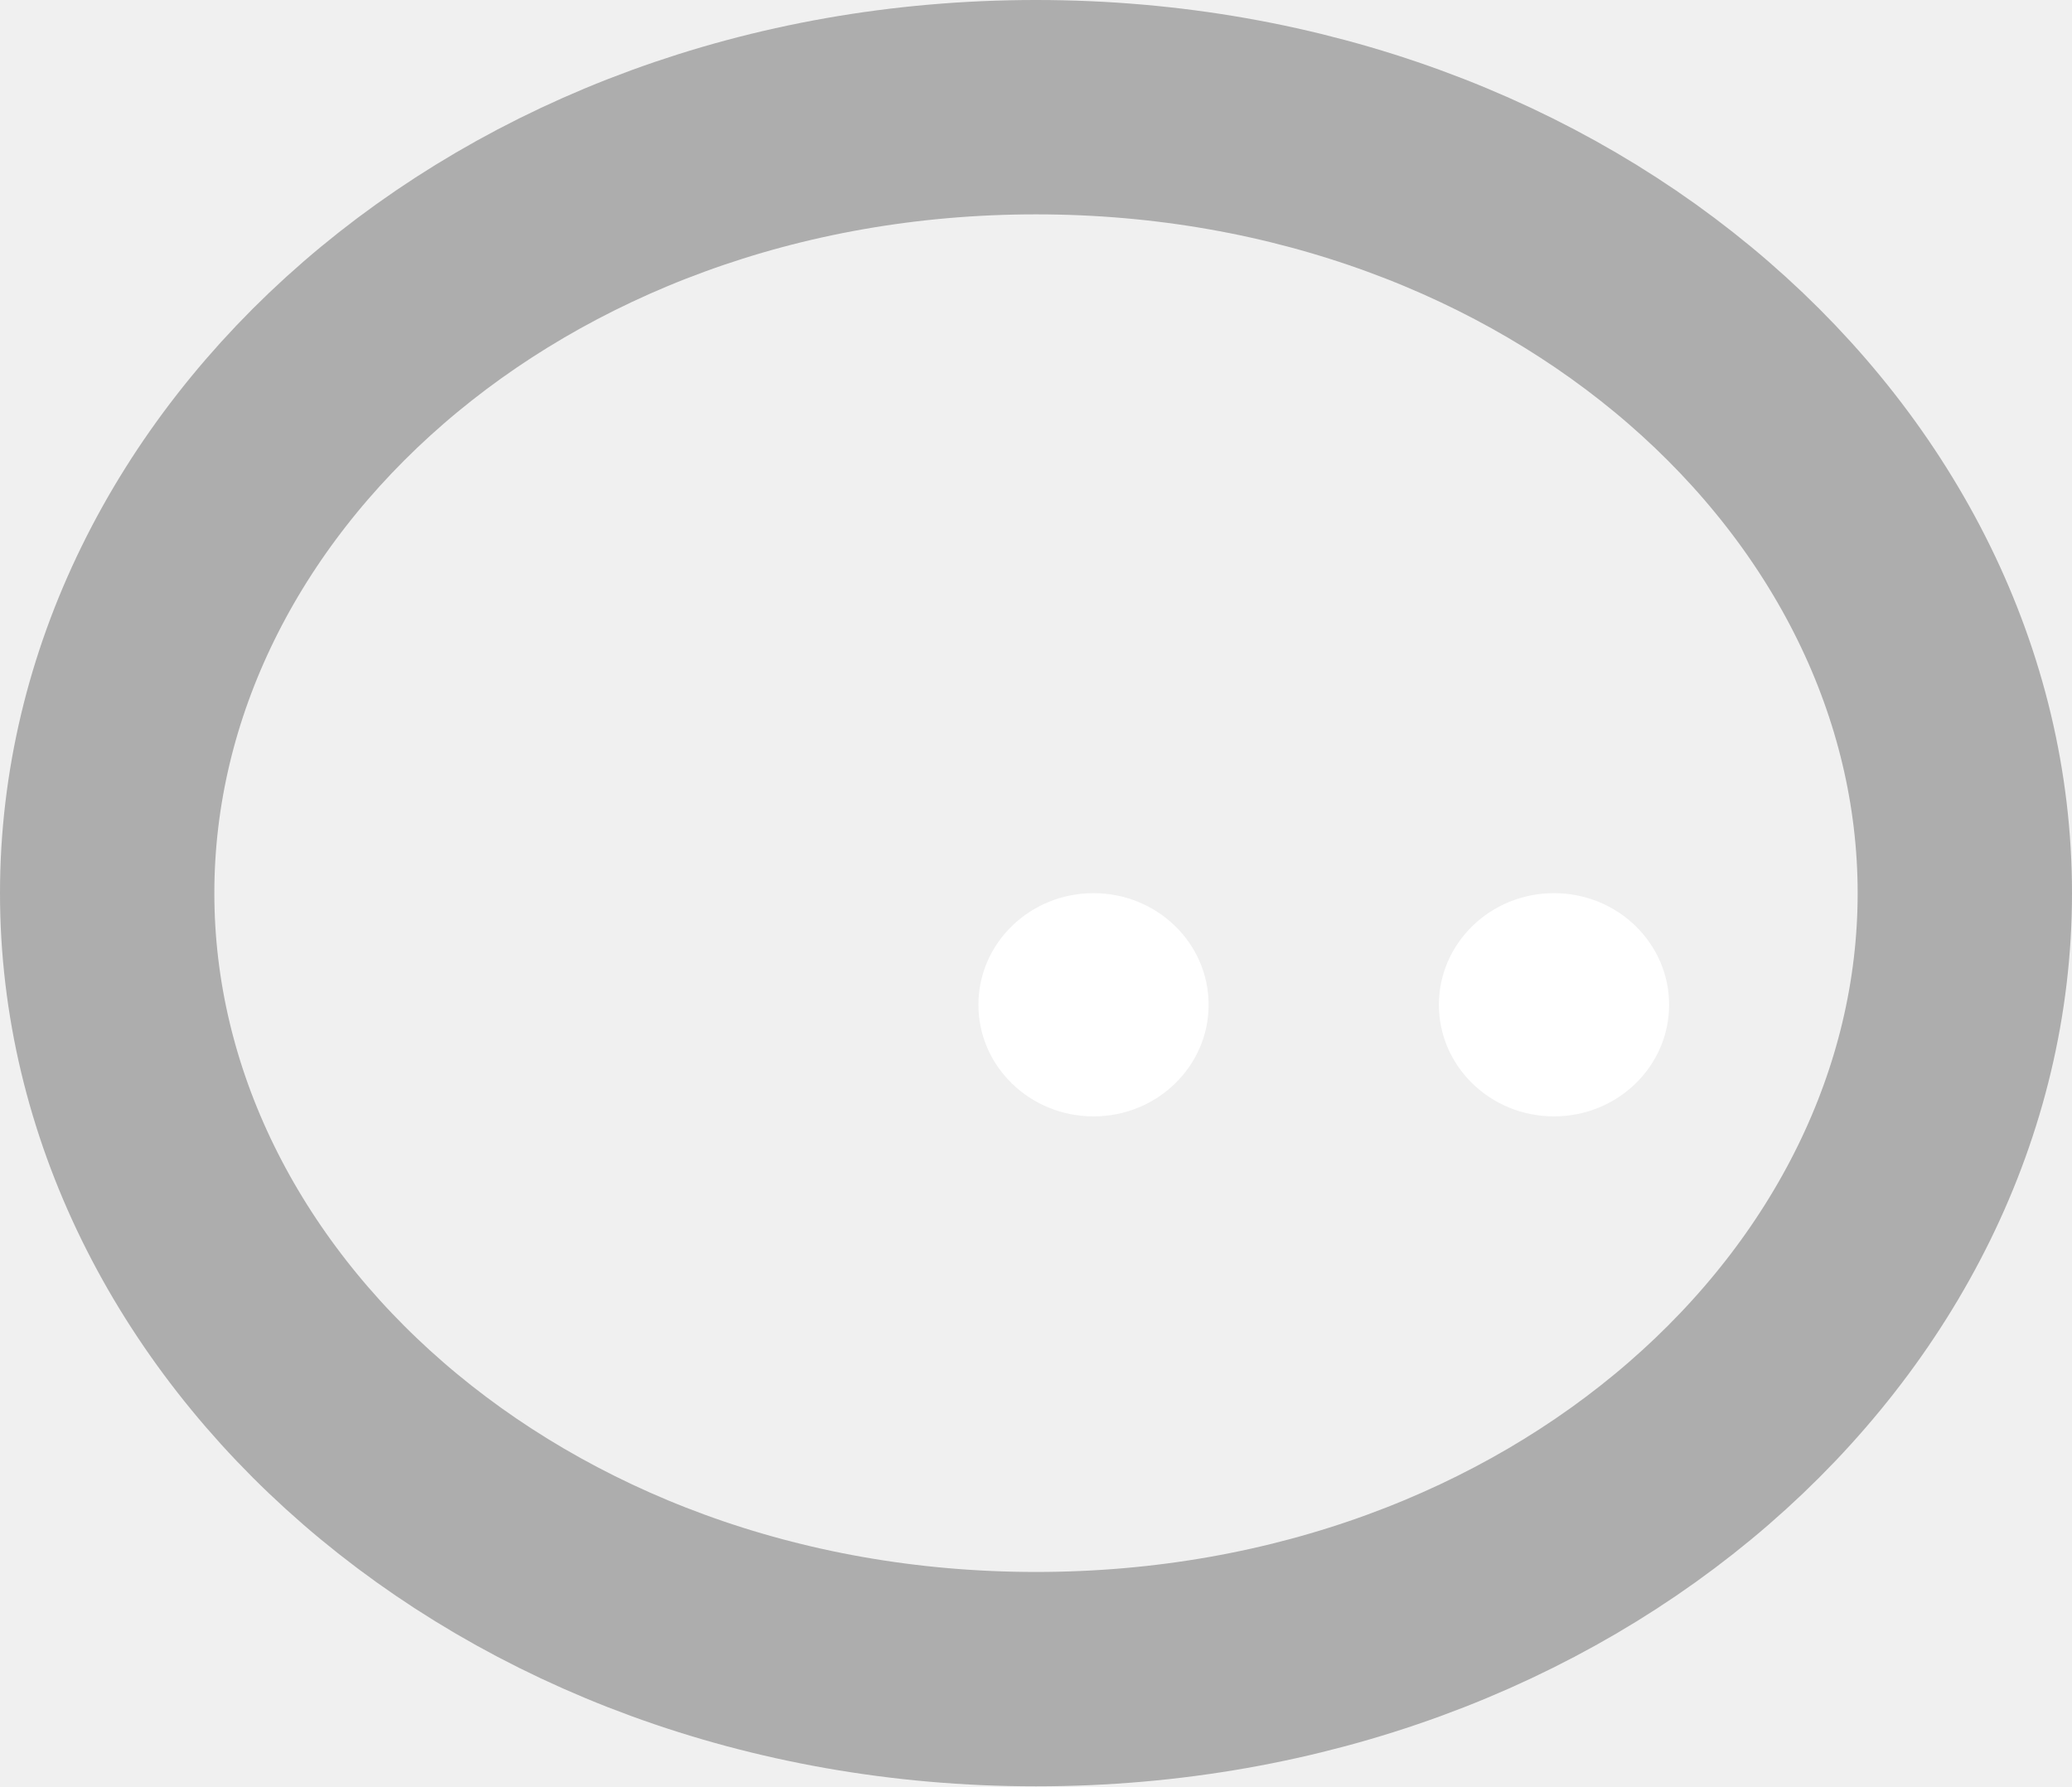
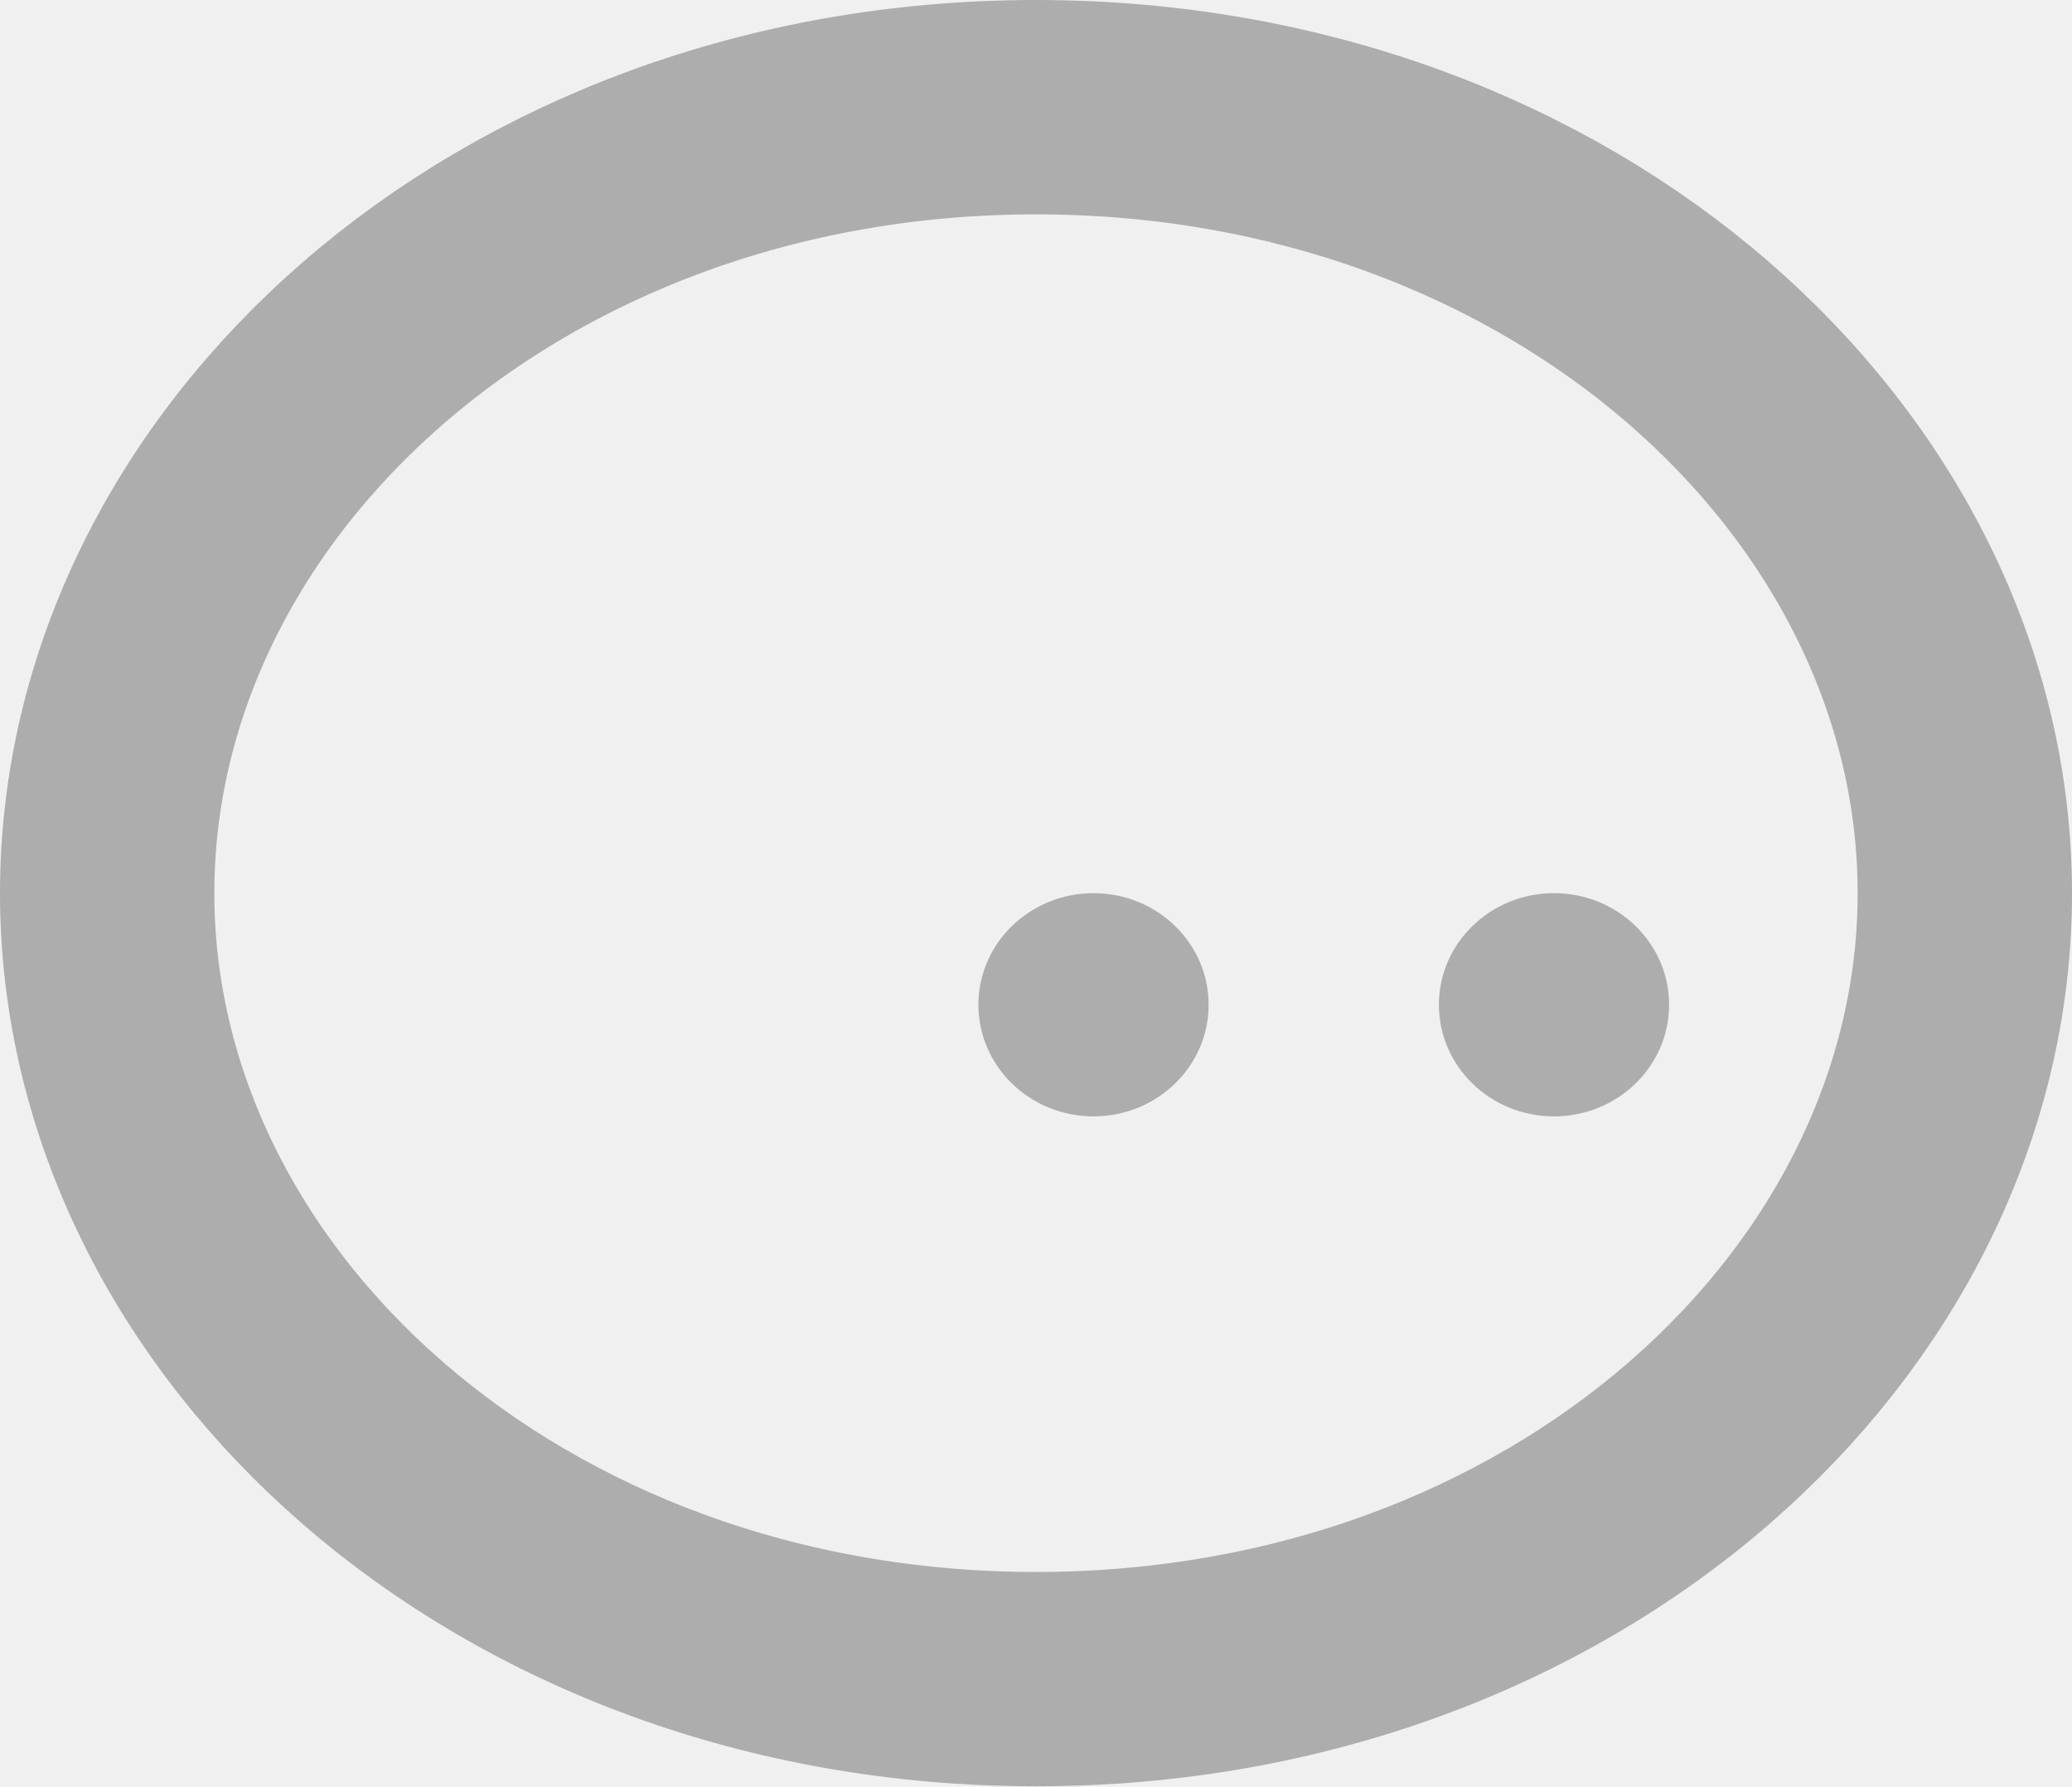
<svg xmlns="http://www.w3.org/2000/svg" width="29" height="25" viewBox="0 0 29 25" fill="none">
  <path d="M27.5 12.5C27.5 18.374 21.896 23.5 14.5 23.5C7.104 23.5 1.5 18.374 1.5 12.5C1.5 6.626 7.104 1.5 14.5 1.5C21.896 1.5 27.5 6.626 27.5 12.5Z" stroke="#ADADAD" stroke-width="3" />
-   <ellipse cx="15.305" cy="14.062" rx="1.611" ry="1.562" fill="#FFFFFF" />
-   <ellipse cx="21.75" cy="14.062" rx="1.611" ry="1.562" fill="#FFFFFF" />
+   <ellipse cx="15.305" cy="14.062" rx="1.611" ry="1.562" fill="#ADADAD" />
+   <ellipse cx="21.75" cy="14.062" rx="1.611" ry="1.562" fill="#ADADAD" />
</svg>
